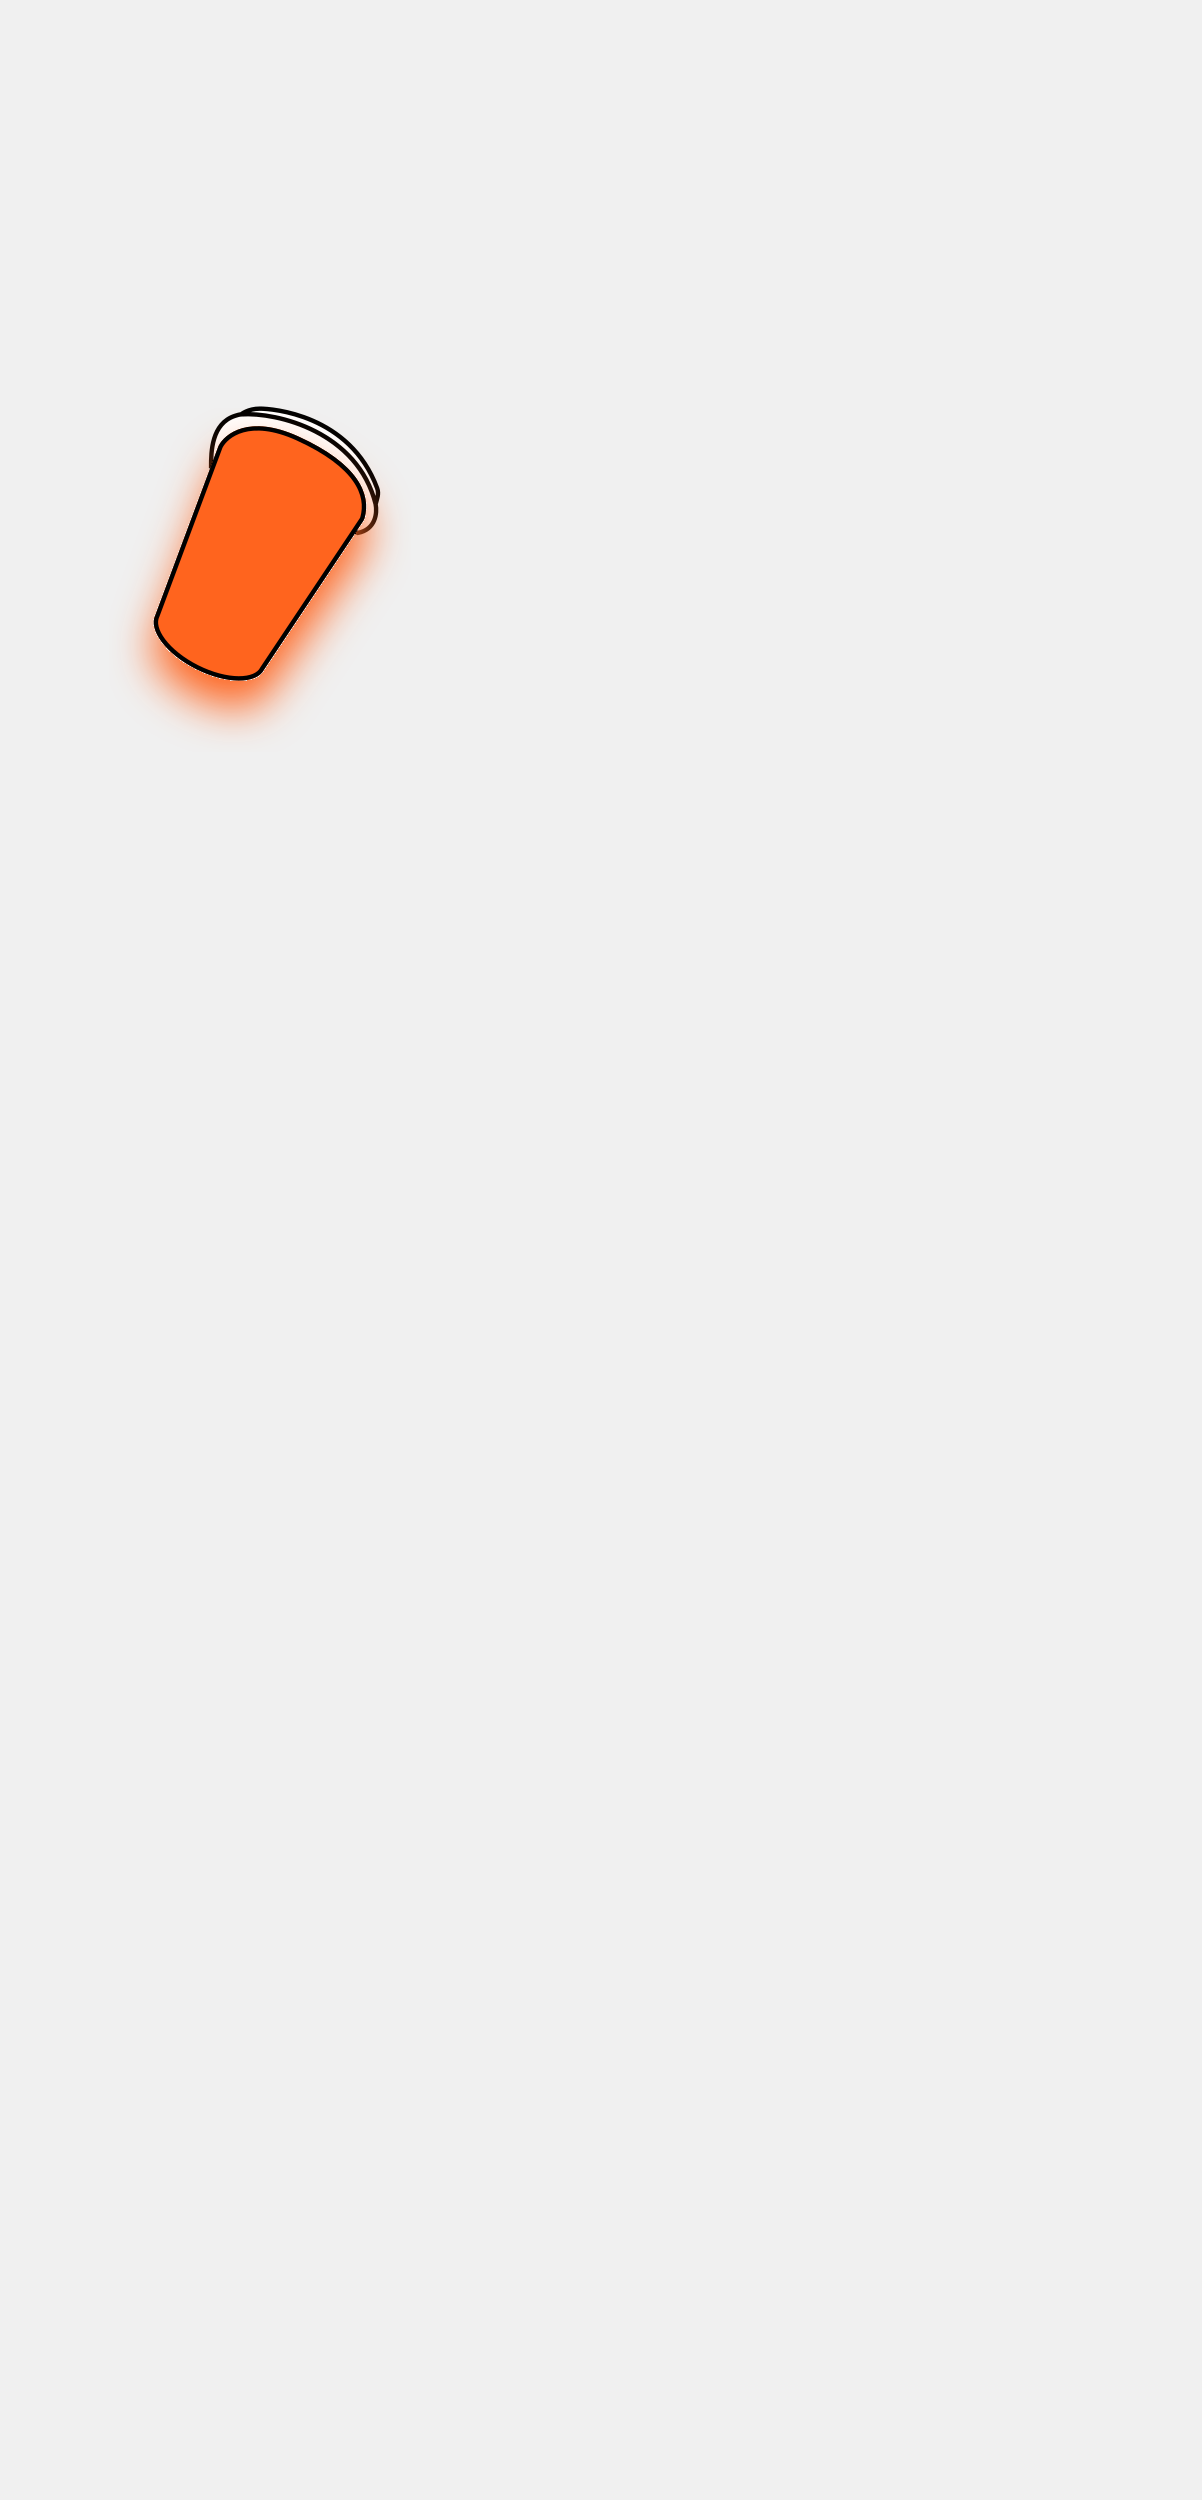
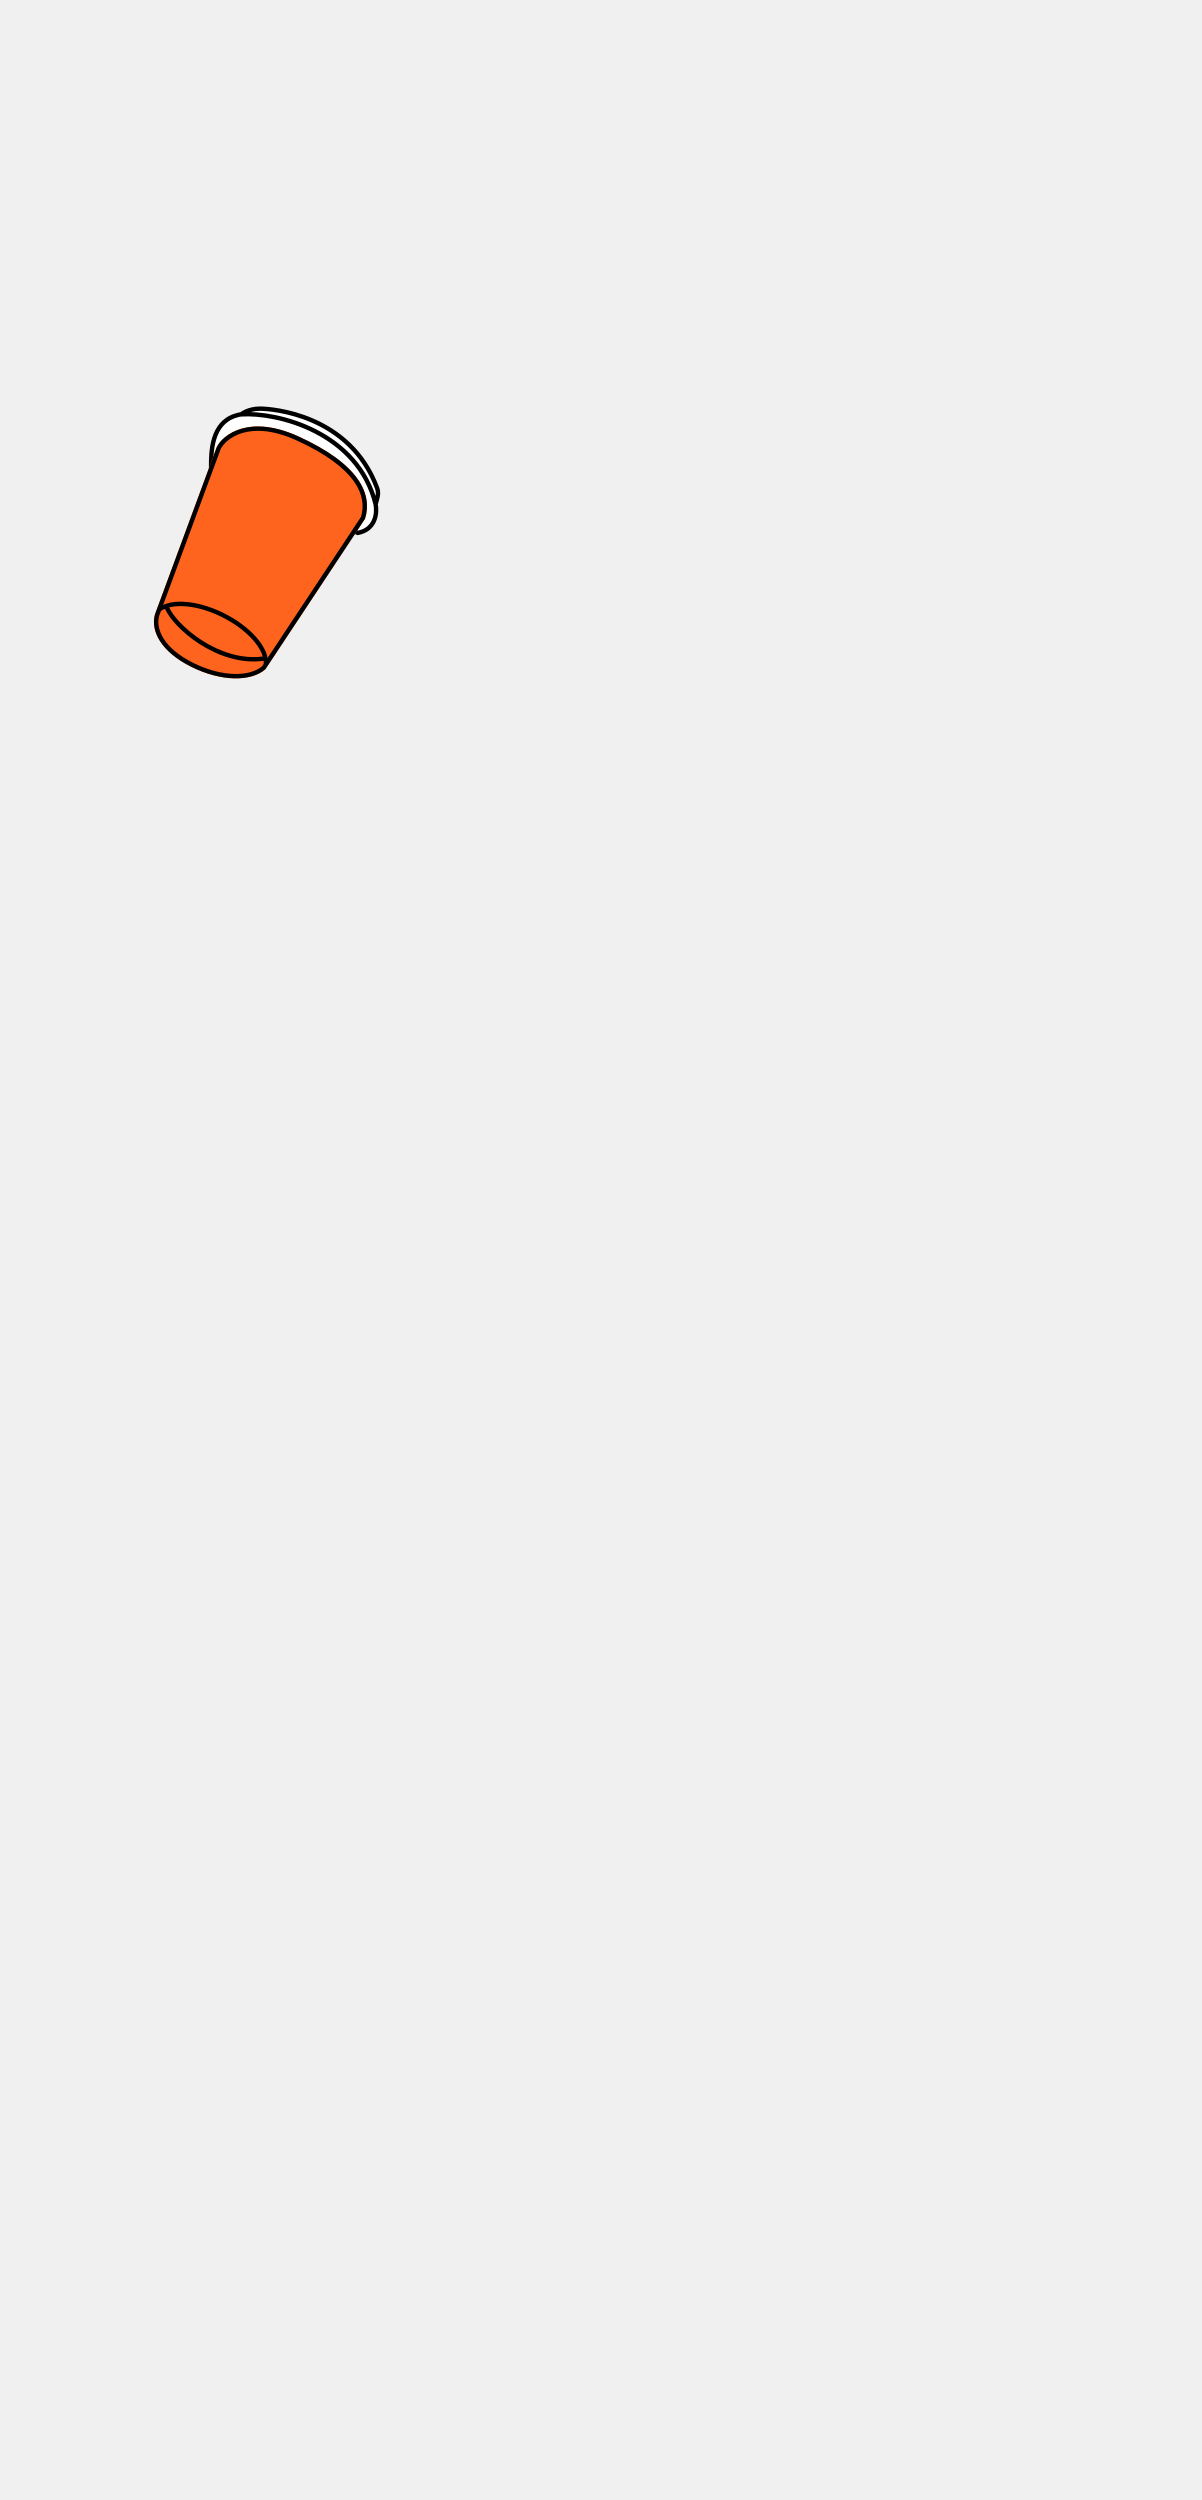
<svg xmlns="http://www.w3.org/2000/svg" width="273" height="568" viewBox="0 0 273 568" fill="none">
-   <path d="M47.956 106.023C47.955 102.678 48.047 96.196 53.413 94.473C53.843 94.335 54.331 94.18 54.782 94.149C54.782 94.149 56.339 92.843 59.059 92.843C61.779 92.843 79.48 94.148 85.679 110.899C86.178 112.245 85.627 113.365 85.342 114.558C85.729 116.565 85.344 120.317 81.287 121.078L47.956 106.023Z" fill="white" />
-   <path d="M85.342 114.558C85.729 116.565 85.344 120.317 81.287 121.078L47.956 106.023C47.955 102.678 48.047 96.196 53.413 94.473C53.843 94.335 54.331 94.18 54.782 94.149M85.342 114.558C81.334 98.225 63.062 93.58 54.782 94.149M85.342 114.558C85.627 113.365 86.178 112.245 85.679 110.899C79.48 94.148 61.779 92.843 59.059 92.843C56.339 92.843 54.782 94.149 54.782 94.149" stroke="black" />
-   <g filter="url(#filter0_d_665_1663)">
-     <path d="M60.011 152.12C58.314 155.501 51.405 155.465 44.58 152.039C37.755 148.613 33.597 143.095 35.294 139.714L49.627 101.33C51.037 98.492 56.641 94.08 67.774 99.141C81.461 105.362 84.377 112.268 82.826 117.774C82.774 117.958 82.69 118.131 82.584 118.291L60.011 152.12Z" fill="#FF641E" />
-     <path d="M59.595 151.843L59.578 151.868L59.564 151.896C58.847 153.324 56.956 154.146 54.221 154.132C51.521 154.118 48.163 153.278 44.804 151.592C41.445 149.906 38.766 147.715 37.141 145.559C35.495 143.374 35.024 141.366 35.741 139.939L35.753 139.915L35.763 139.889L50.087 101.53C50.735 100.244 52.369 98.539 55.188 97.755C58.017 96.969 62.079 97.101 67.567 99.596C74.368 102.687 78.43 105.922 80.605 109.013C82.767 112.087 83.078 115.035 82.345 117.638C82.309 117.766 82.249 117.892 82.168 118.013L59.595 151.843Z" stroke="black" />
-   </g>
-   <defs>
-     <filter id="filter0_d_665_1663" x="24.915" y="92.828" width="68.287" height="77.804" filterUnits="userSpaceOnUse" color-interpolation-filters="sRGB">
-       <feFlood flood-opacity="0" result="BackgroundImageFix" />
-       <feColorMatrix in="SourceAlpha" type="matrix" values="0 0 0 0 0 0 0 0 0 0 0 0 0 0 0 0 0 0 127 0" result="hardAlpha" />
-       <feOffset dy="6" />
-       <feGaussianBlur stdDeviation="5" />
-       <feComposite in2="hardAlpha" operator="out" />
-       <feColorMatrix type="matrix" values="0 0 0 0 1 0 0 0 0 0.392 0 0 0 0 0.118 0 0 0 1 0" />
-       <feBlend mode="normal" in2="BackgroundImageFix" result="effect1_dropShadow_665_1663" />
-       <feBlend mode="normal" in="SourceGraphic" in2="effect1_dropShadow_665_1663" result="shape" />
-     </filter>
-   </defs>
+   <path d="M47.955 106.023C47.955 102.678 48.047 96.196 53.412 94.473C53.842 94.335 54.331 94.18 54.781 94.149C54.781 94.149 56.338 92.843 59.058 92.843C61.778 92.843 79.479 94.148 85.679 110.899C86.177 112.245 85.627 113.365 85.341 114.558C85.729 116.565 85.344 120.317 81.286 121.078L47.955 106.023Z" fill="white" />
+   <path d="M85.341 114.558C85.729 116.565 85.344 120.317 81.286 121.078L47.955 106.023C47.955 102.678 48.047 96.196 53.412 94.473C53.842 94.335 54.331 94.18 54.781 94.149M85.341 114.558C81.333 98.225 63.062 93.58 54.781 94.149M85.341 114.558C85.627 113.365 86.177 112.245 85.679 110.899C79.479 94.148 61.778 92.843 59.058 92.843C56.338 92.843 54.781 94.149 54.781 94.149" stroke="black" />
+   <path d="M43.384 151.464C50.209 154.89 57.042 154.932 60.304 152.038L82.938 117.859C84.665 112.309 81.691 105.466 67.774 99.14C56.641 94.079 50.649 98.74 49.239 101.578L35.21 139.583C34.169 143.347 36.559 148.038 43.384 151.464Z" fill="#FF641E" />
+   <path fill-rule="evenodd" clip-rule="evenodd" d="M60.304 152.038L82.938 117.859C84.665 112.309 81.691 105.466 67.774 99.14C56.641 94.079 50.649 98.74 49.239 101.578L35.21 139.583C34.169 143.347 36.559 148.038 43.384 151.464C50.209 154.89 57.042 154.932 60.304 152.038ZM36.163 139.888L50.157 101.978C51.328 99.703 56.685 95.197 67.361 100.05C74.239 103.177 78.284 106.376 80.407 109.369C82.463 112.266 82.741 114.995 82.023 117.428L59.546 151.372C58.164 152.541 55.963 153.193 53.206 153.121C50.404 153.049 47.133 152.227 43.833 150.57C37.211 147.247 35.338 142.964 36.163 139.888Z" fill="black" />
+   <path fill-rule="evenodd" clip-rule="evenodd" d="M38.44 138.011C38.879 138.958 39.699 140.118 40.844 141.34C42.182 142.769 43.935 144.252 45.965 145.545C49.893 148.048 54.796 149.803 59.692 149.153C59.305 147.809 58.355 146.309 56.916 144.825C55.301 143.159 53.103 141.548 50.501 140.242C48.07 139.022 45.636 138.243 43.449 137.902C41.505 137.598 39.783 137.645 38.44 138.011ZM59.892 150.135C54.658 150.853 49.489 148.976 45.428 146.389C43.329 145.052 41.511 143.515 40.114 142.024C38.902 140.73 37.984 139.445 37.489 138.335C37.033 138.511 36.695 138.671 36.44 138.88L35.804 138.109C36.294 137.705 36.943 137.464 37.603 137.227C39.218 136.645 41.312 136.556 43.603 136.914C45.902 137.273 48.435 138.086 50.95 139.348C53.64 140.699 55.932 142.373 57.634 144.129C59.323 145.871 60.465 147.729 60.793 149.459C60.901 149.897 60.937 150.585 60.94 150.939L59.94 150.948C59.938 150.731 59.923 150.417 59.892 150.135Z" fill="black" />
</svg>
